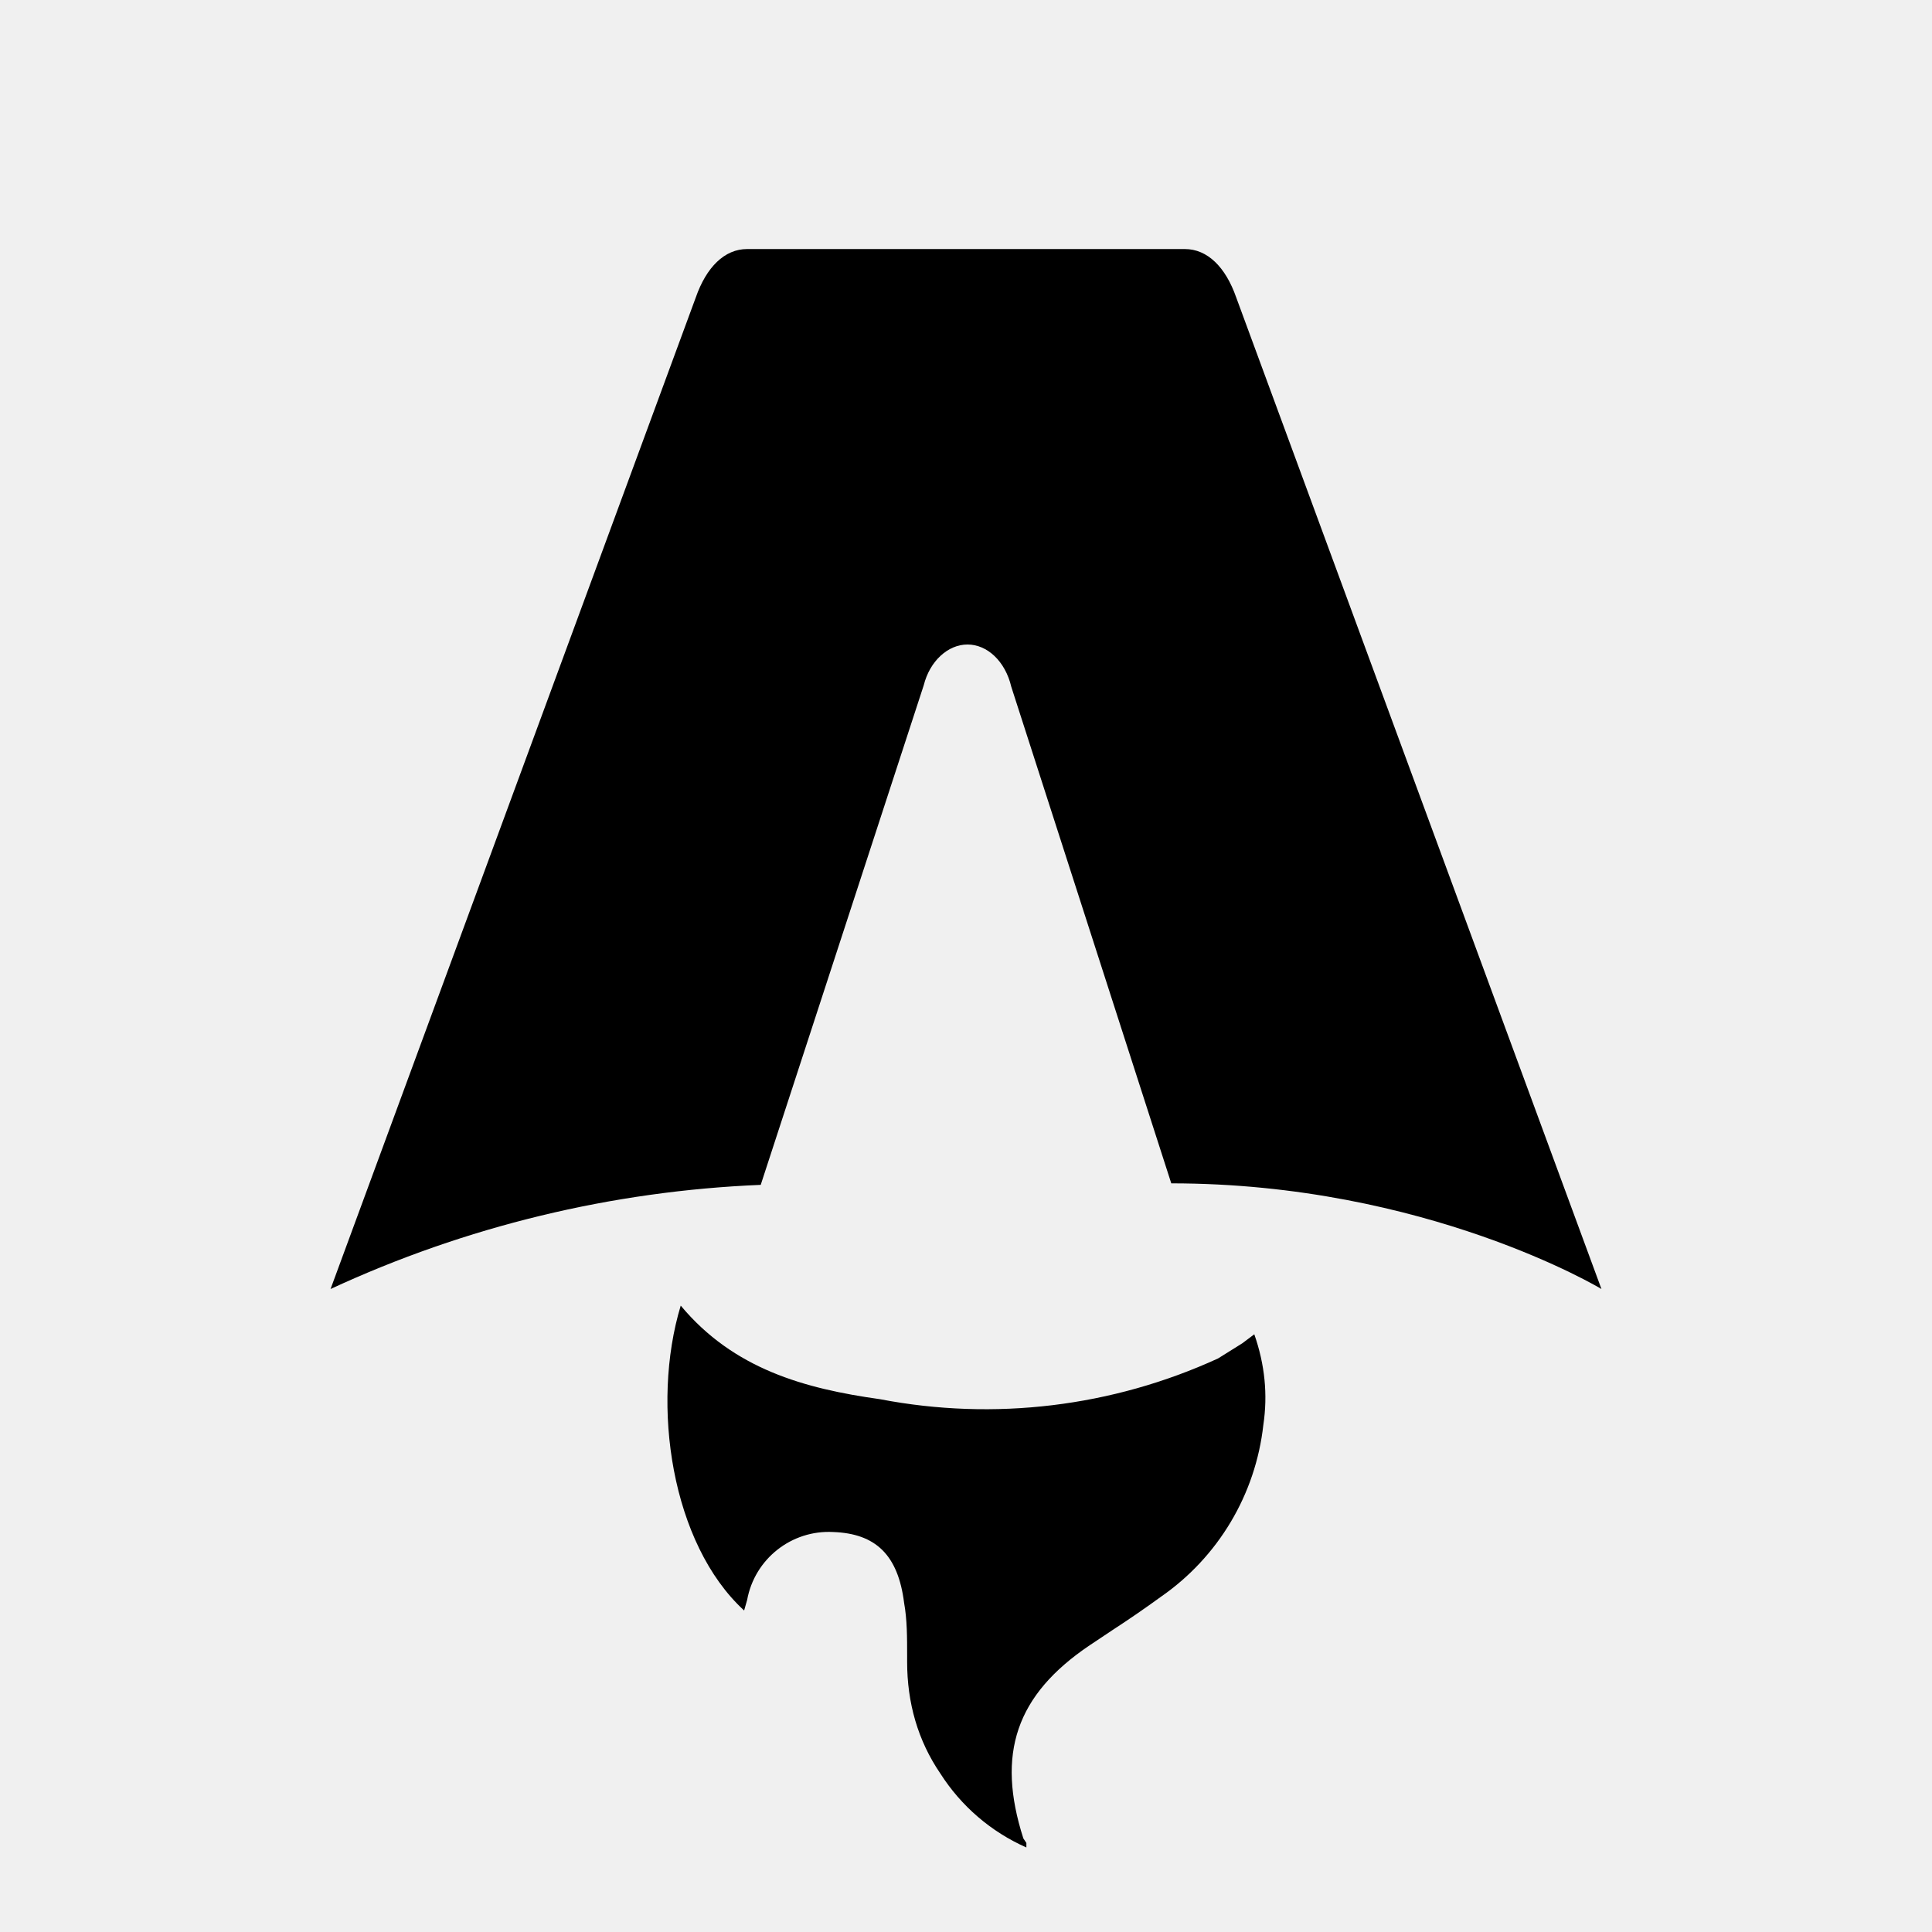
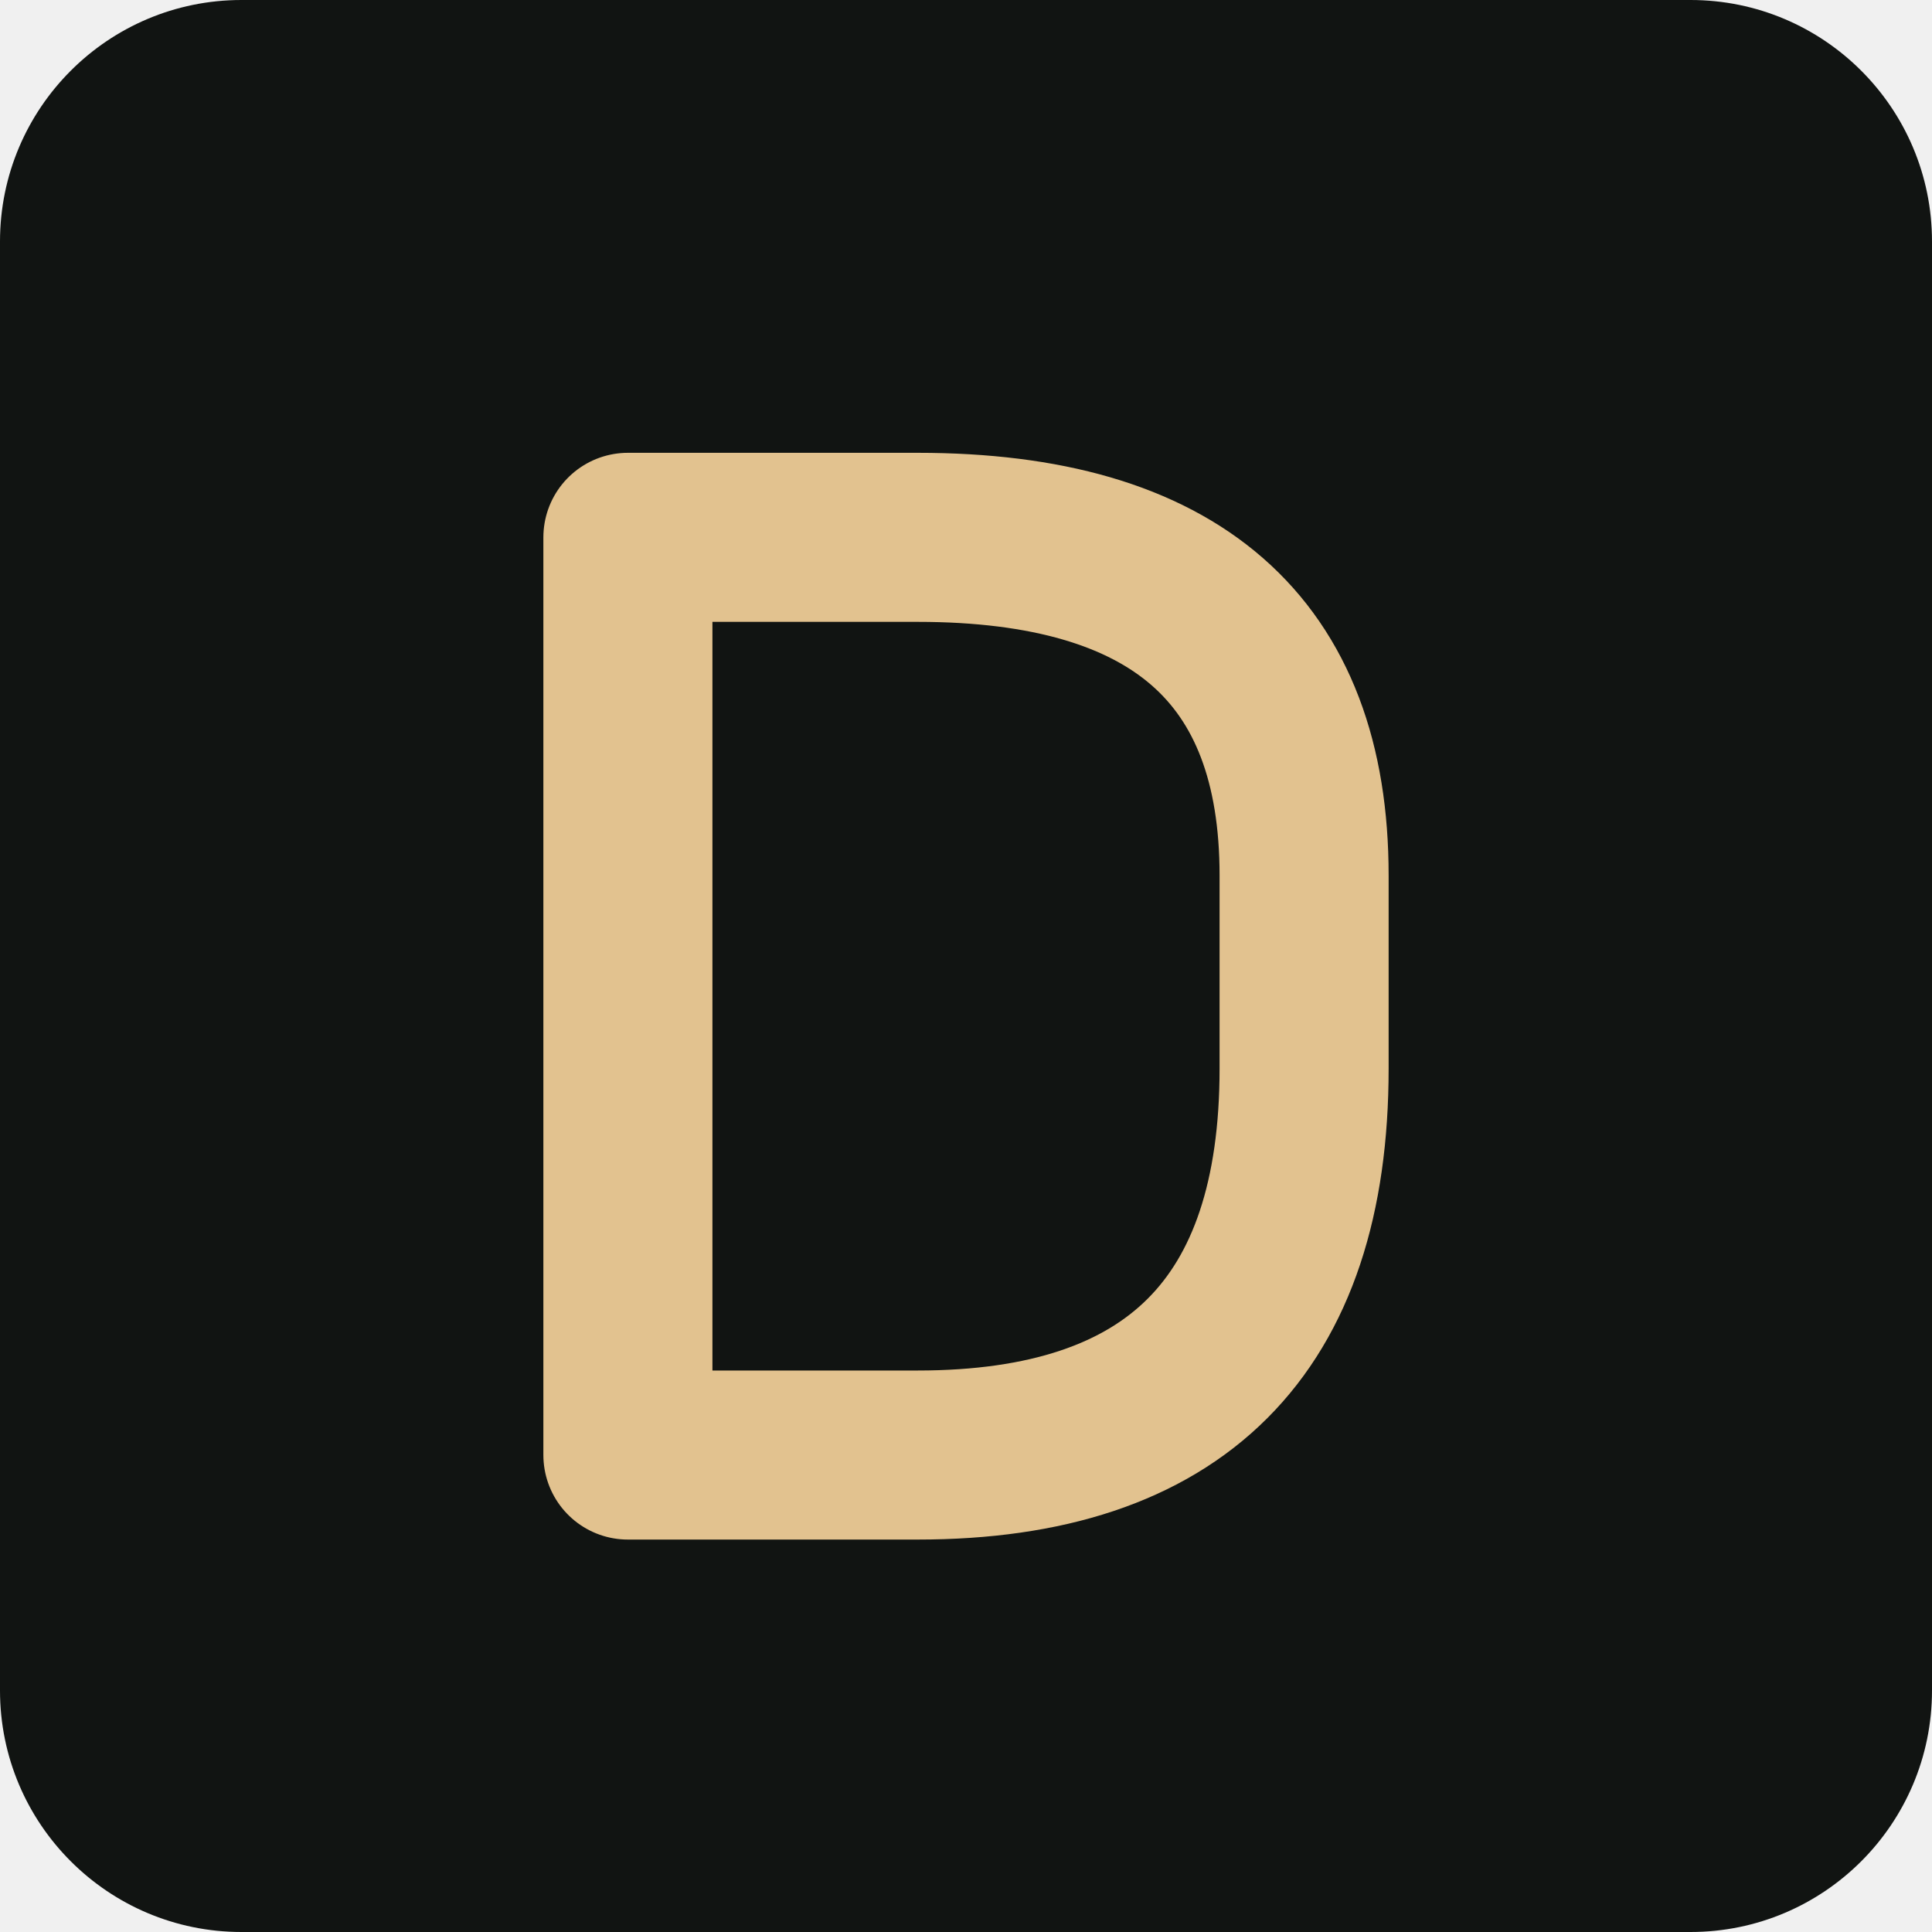
- <svg xmlns="http://www.w3.org/2000/svg" fill="none" viewBox="0 0 128 128">
-   <path d="M50.4 78.5a75.1 75.1 0 0 0-28.5 6.9l24.2-65.7c.7-2 1.9-3.2 3.4-3.2h29c1.5 0 2.7 1.2 3.4 3.2l24.2 65.7s-11.6-7-28.5-7L67 45.5c-.4-1.7-1.6-2.8-2.9-2.8-1.3 0-2.5 1.1-2.9 2.7L50.4 78.5Zm-1.1 28.2Zm-4.2-20.2c-2 6.6-.6 15.8 4.2 20.2a17.5 17.5 0 0 1 .2-.7 5.5 5.5 0 0 1 5.7-4.5c2.8.1 4.3 1.5 4.7 4.7.2 1.1.2 2.3.2 3.5v.4c0 2.7.7 5.2 2.2 7.4a13 13 0 0 0 5.7 4.9v-.3l-.2-.3c-1.8-5.6-.5-9.5 4.4-12.8l1.5-1a73 73 0 0 0 3.2-2.2 16 16 0 0 0 6.8-11.4c.3-2 .1-4-.6-6l-.8.6-1.6 1a37 37 0 0 1-22.4 2.7c-5-.7-9.7-2-13.2-6.2Z" />
-   <style>
-         path { fill: #000; }
-         @media (prefers-color-scheme: dark) {
-             path { fill: #FFF; }
-         }
-     </style>
+ <svg xmlns="http://www.w3.org/2000/svg" viewBox="0 0 64 64">
+   <rect width="64" height="64" rx="8" fill="#111412" />
+   <g transform="translate(32,33) scale(0.8) translate(-32,-33)">
+     <path d="M18 14 L30 14 Q46 14 46 28 L46 36 Q46 52 30 52 L18 52 Z" fill="none" stroke="#e2c28f" stroke-width="7" stroke-linejoin="round" />
+   </g>
</svg>
